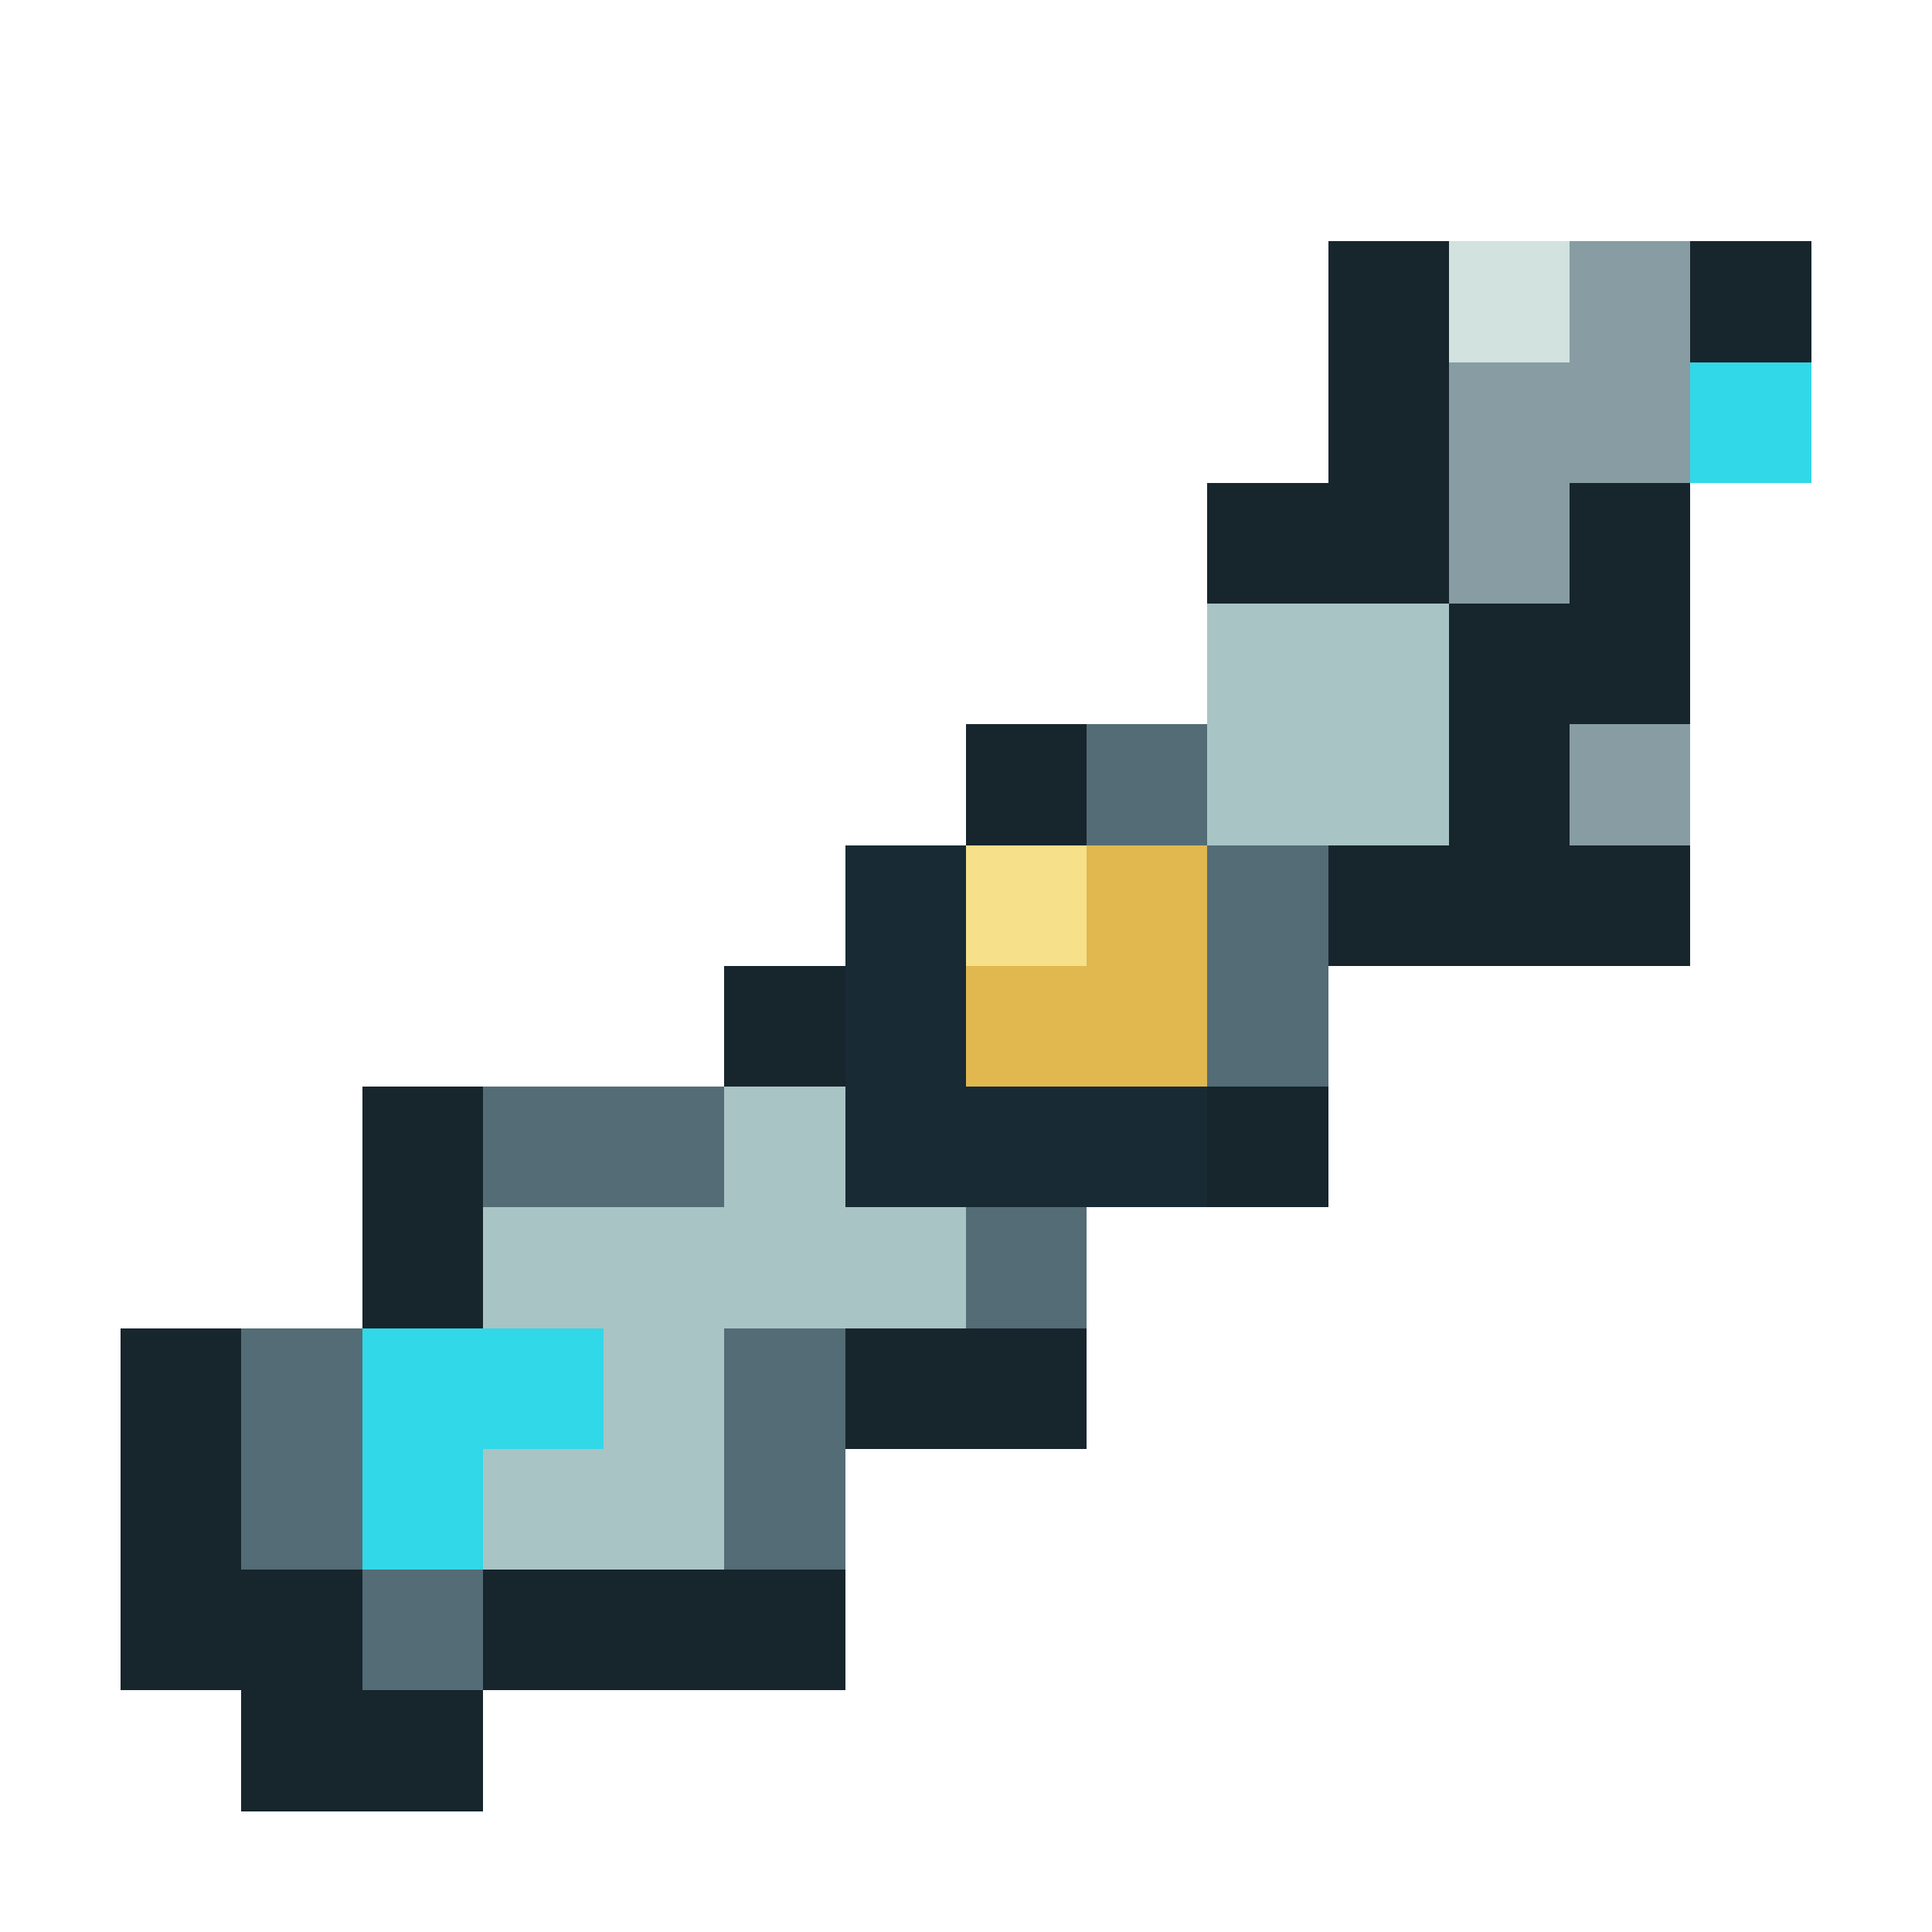
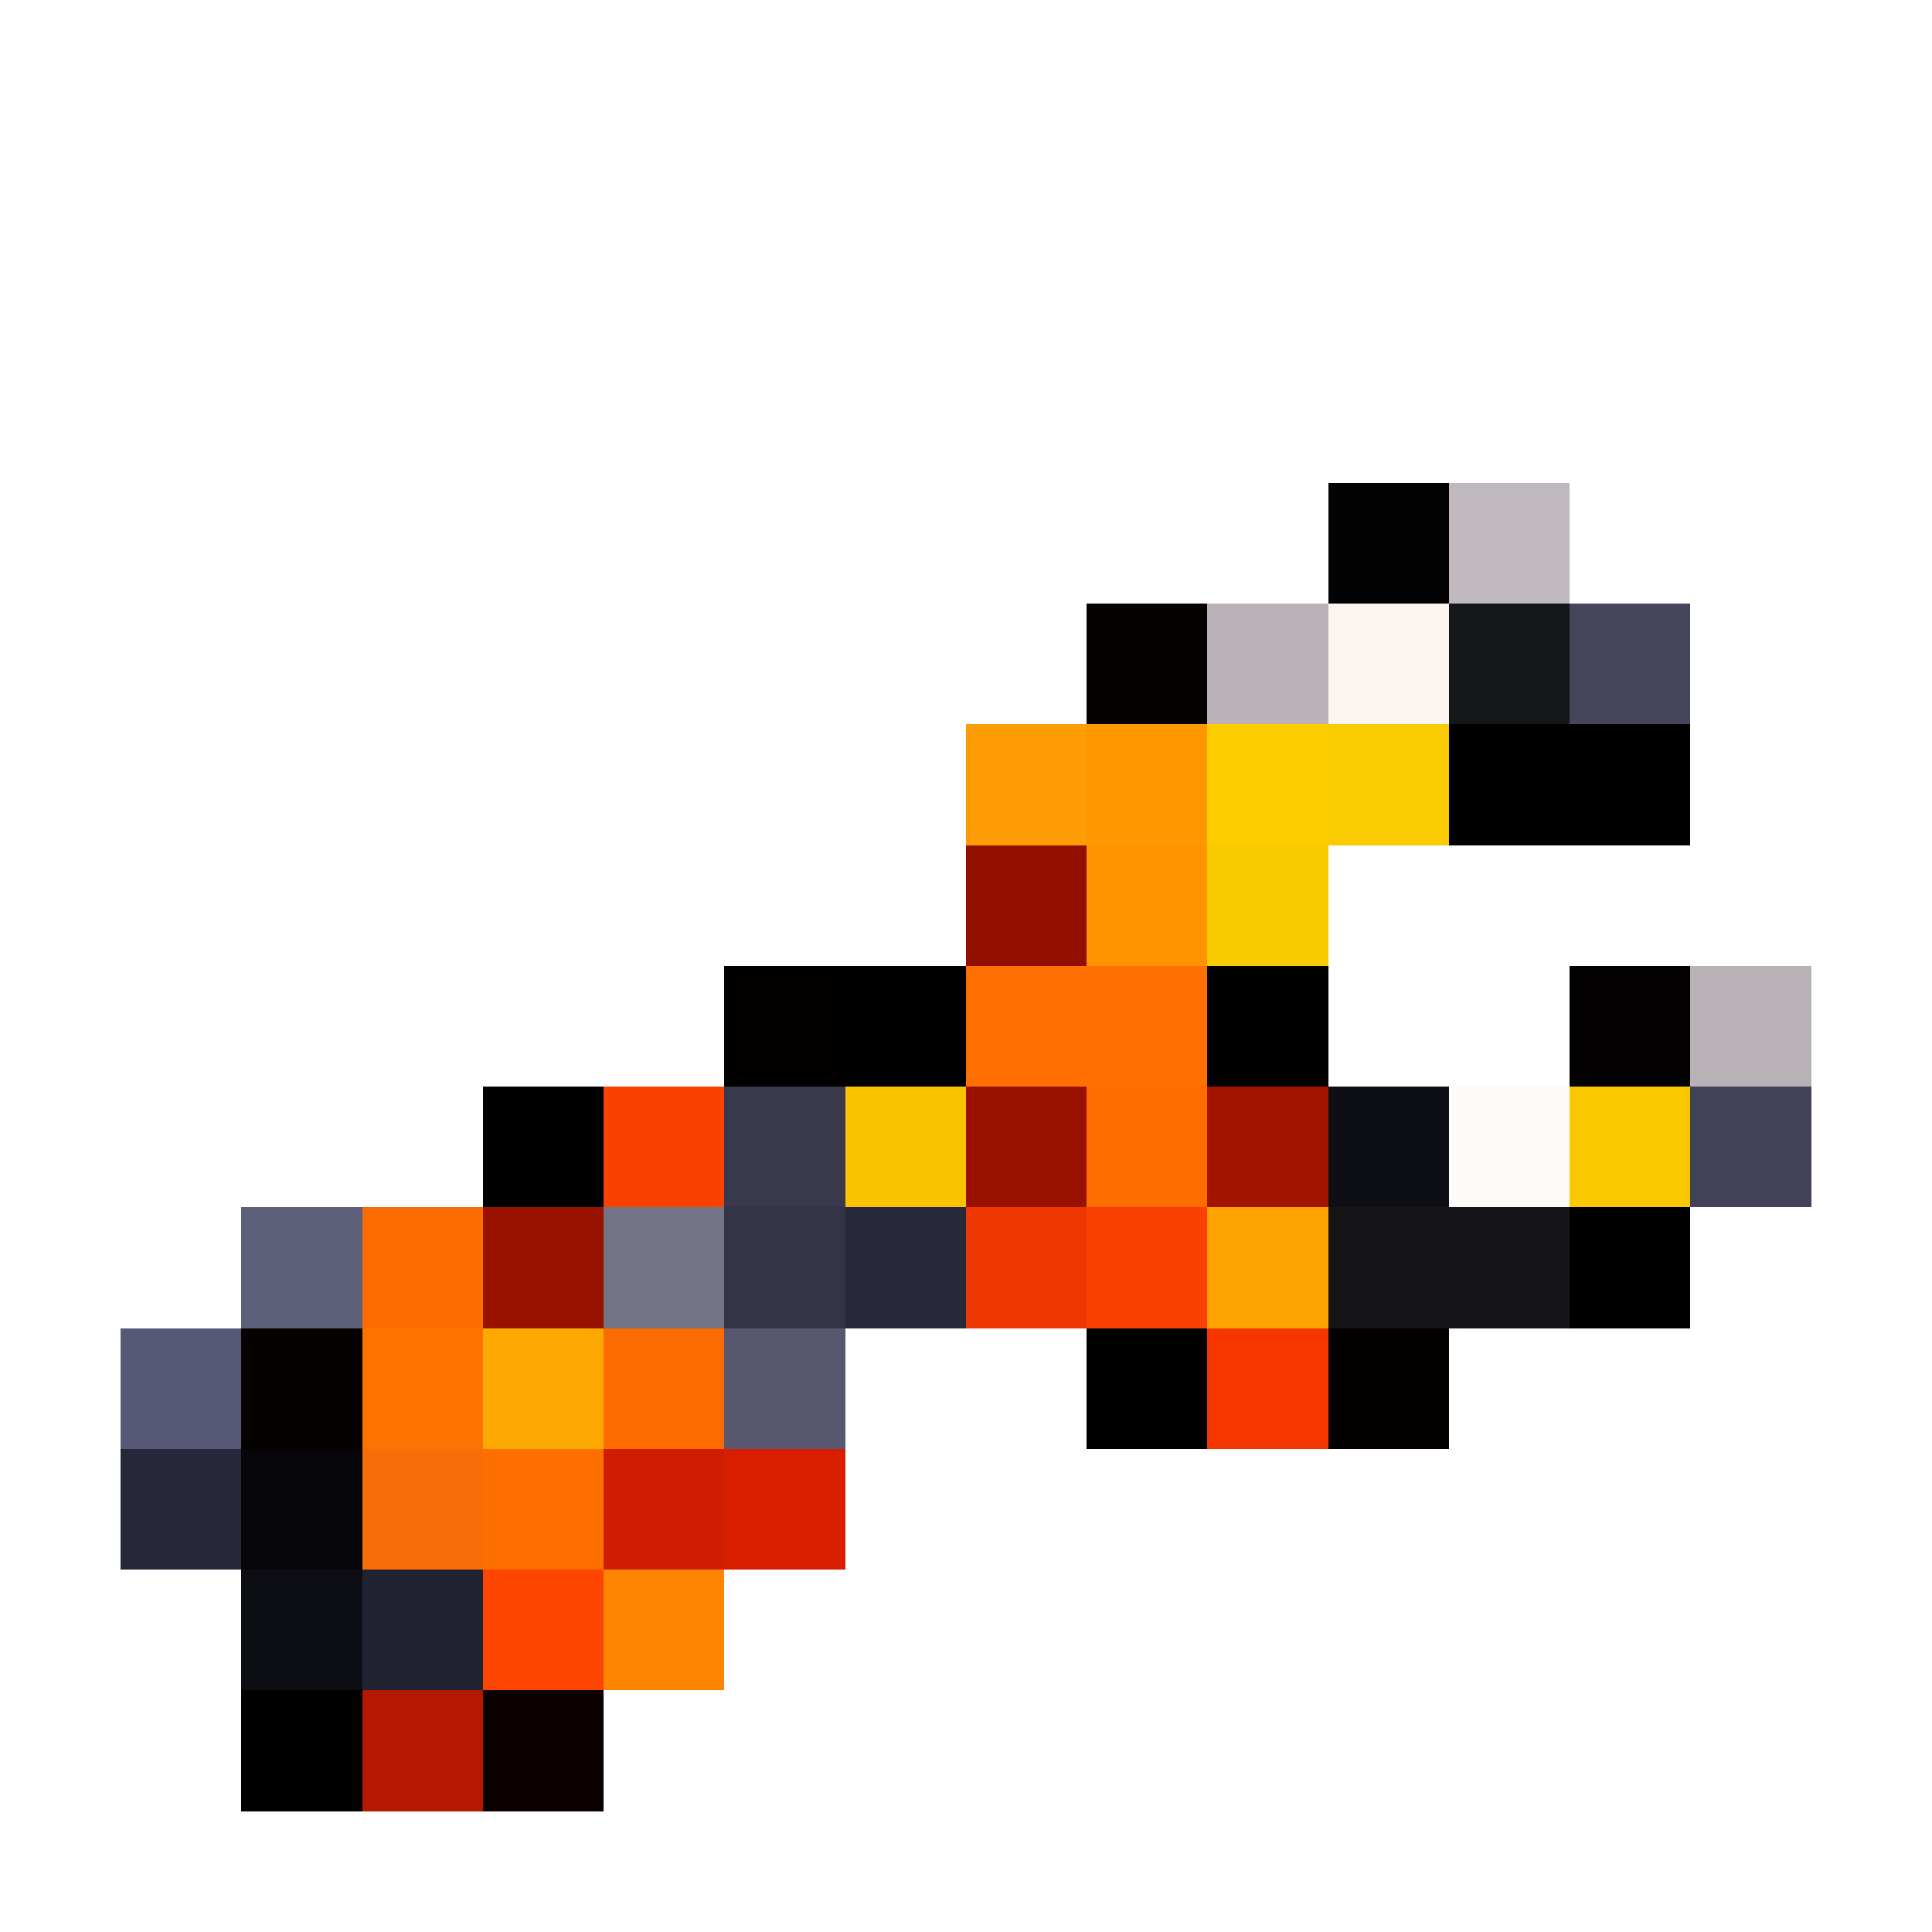
<svg xmlns="http://www.w3.org/2000/svg" width="64" height="64" viewBox="0 0 16 16" shape-rendering="crispEdges">
-   <path fill="#17252d" d="M1 11h2V9h3V8h2V6h2V4h2V2h3v2h-1v2h-1v2h-2v2h-2v2H7v2H4v1H2v-1H1z" />
-   <path fill="#536c76" d="M2 11h2V9h3V8h2V6h2V4h2V3h1v2h-1v2h-2v2H9v2H7v2H4v1H3v-1H2z" />
-   <path fill="#a9c4c5" d="M4 10h2V9h2V7h2V5h2V4h1v1h-1v2h-2v2H8v2H6v2H4z" />
-   <path fill="#31d8e7" d="M3 11h2v1H4v1H3zM7 8h2v1H8v1H7zM11 4h1v1h-1z" />
-   <path fill="#182a34" d="M7 7h3v3H7z" />
-   <path fill="#e0b84f" d="M8 7h2v2H8z" />
-   <path fill="#f6e08a" d="M8 7h1v1H8z" />
-   <path fill="#17252d" d="M11 2h4v2h-1v2h-2V5h-1zM12 6h2v2h-2z" />
-   <path fill="#879da3" d="M12 2h2v2h-1v1h-1zM13 6h1v1h-1z" />
-   <path fill="#d1e2df" d="M12 2h1v1h-1z" />
-   <path fill="#31d8e7" d="M14 3h1v1h-1z" />
+   <rect x="11" y="4" width="1" height="1" fill="#030202" />
+   <rect x="12" y="4" width="1" height="1" fill="#c0b8bf" />
+   <rect x="9" y="5" width="1" height="1" fill="#040302" />
+   <rect x="10" y="5" width="1" height="1" fill="#bab2b8" />
+   <rect x="11" y="5" width="1" height="1" fill="#fbf5f1" />
+   <rect x="12" y="5" width="1" height="1" fill="#161719" />
+   <rect x="13" y="5" width="1" height="1" fill="#45455c" />
+   <rect x="8" y="6" width="1" height="1" fill="#fd9c04" />
+   <rect x="9" y="6" width="1" height="1" fill="#fd9801" />
+   <rect x="10" y="6" width="1" height="1" fill="#fdcc01" />
+   <rect x="11" y="6" width="1" height="1" fill="#facb03" />
+   <rect x="12" y="6" width="1" height="1" fill="#000000" />
+   <rect x="13" y="6" width="1" height="1" fill="#000000" />
+   <rect x="8" y="7" width="1" height="1" fill="#920f00" />
+   <rect x="9" y="7" width="1" height="1" fill="#ff9302" />
+   <rect x="10" y="7" width="1" height="1" fill="#f9ca00" />
+   <rect x="6" y="8" width="1" height="1" fill="#020100" />
+   <rect x="7" y="8" width="1" height="1" fill="#000001" />
+   <rect x="8" y="8" width="1" height="1" fill="#ff6f01" />
+   <rect x="9" y="8" width="1" height="1" fill="#fd7001" />
+   <rect x="10" y="8" width="1" height="1" fill="#000001" />
+   <rect x="13" y="8" width="1" height="1" fill="#030102" />
+   <rect x="14" y="8" width="1" height="1" fill="#b8b1b6" />
+   <rect x="4" y="9" width="1" height="1" fill="#000100" />
+   <rect x="5" y="9" width="1" height="1" fill="#f94100" />
+   <rect x="6" y="9" width="1" height="1" fill="#39394e" />
+   <rect x="7" y="9" width="1" height="1" fill="#fcc302" />
+   <rect x="8" y="9" width="1" height="1" fill="#9b1100" />
+   <rect x="9" y="9" width="1" height="1" fill="#fd6d00" />
+   <rect x="10" y="9" width="1" height="1" fill="#a41200" />
+   <rect x="11" y="9" width="1" height="1" fill="#0d0f14" />
+   <rect x="12" y="9" width="1" height="1" fill="#fdfbfa" />
+   <rect x="13" y="9" width="1" height="1" fill="#f9c800" />
+   <rect x="14" y="9" width="1" height="1" fill="#414157" />
+   <rect x="2" y="10" width="1" height="1" fill="#5e5f7a" />
+   <rect x="3" y="10" width="1" height="1" fill="#fc6d01" />
+   <rect x="4" y="10" width="1" height="1" fill="#991200" />
+   <rect x="5" y="10" width="1" height="1" fill="#757487" />
+   <rect x="6" y="10" width="1" height="1" fill="#343446" />
+   <rect x="7" y="10" width="1" height="1" fill="#272839" />
+   <rect x="8" y="10" width="1" height="1" fill="#ec3800" />
+   <rect x="9" y="10" width="1" height="1" fill="#fb4101" />
+   <rect x="10" y="10" width="1" height="1" fill="#fda201" />
+   <rect x="11" y="10" width="1" height="1" fill="#151417" />
+   <rect x="12" y="10" width="1" height="1" fill="#161519" />
+   <rect x="13" y="10" width="1" height="1" fill="#000000" />
+   <rect x="1" y="11" width="1" height="1" fill="#575876" />
+   <rect x="2" y="11" width="1" height="1" fill="#050200" />
+   <rect x="3" y="11" width="1" height="1" fill="#fd7301" />
+   <rect x="4" y="11" width="1" height="1" fill="#fda902" />
+   <rect x="5" y="11" width="1" height="1" fill="#fb6b00" />
+   <rect x="6" y="11" width="1" height="1" fill="#57576f" />
+   <rect x="9" y="11" width="1" height="1" fill="#010000" />
+   <rect x="10" y="11" width="1" height="1" fill="#f83700" />
+   <rect x="11" y="11" width="1" height="1" fill="#040001" />
+   <rect x="1" y="12" width="1" height="1" fill="#262738" />
+   <rect x="2" y="12" width="1" height="1" fill="#07070a" />
+   <rect x="3" y="12" width="1" height="1" fill="#f76d07" />
+   <rect x="4" y="12" width="1" height="1" fill="#fd7000" />
+   <rect x="5" y="12" width="1" height="1" fill="#ce1d01" />
+   <rect x="6" y="12" width="1" height="1" fill="#d71f00" />
+   <rect x="2" y="13" width="1" height="1" fill="#0d0d14" />
+   <rect x="3" y="13" width="1" height="1" fill="#222332" />
+   <rect x="4" y="13" width="1" height="1" fill="#fd4500" />
+   <rect x="5" y="13" width="1" height="1" fill="#ff8500" />
+   <rect x="2" y="14" width="1" height="1" fill="#010001" />
+   <rect x="3" y="14" width="1" height="1" fill="#b41800" />
+   <rect x="4" y="14" width="1" height="1" fill="#0b0200" />
</svg>
